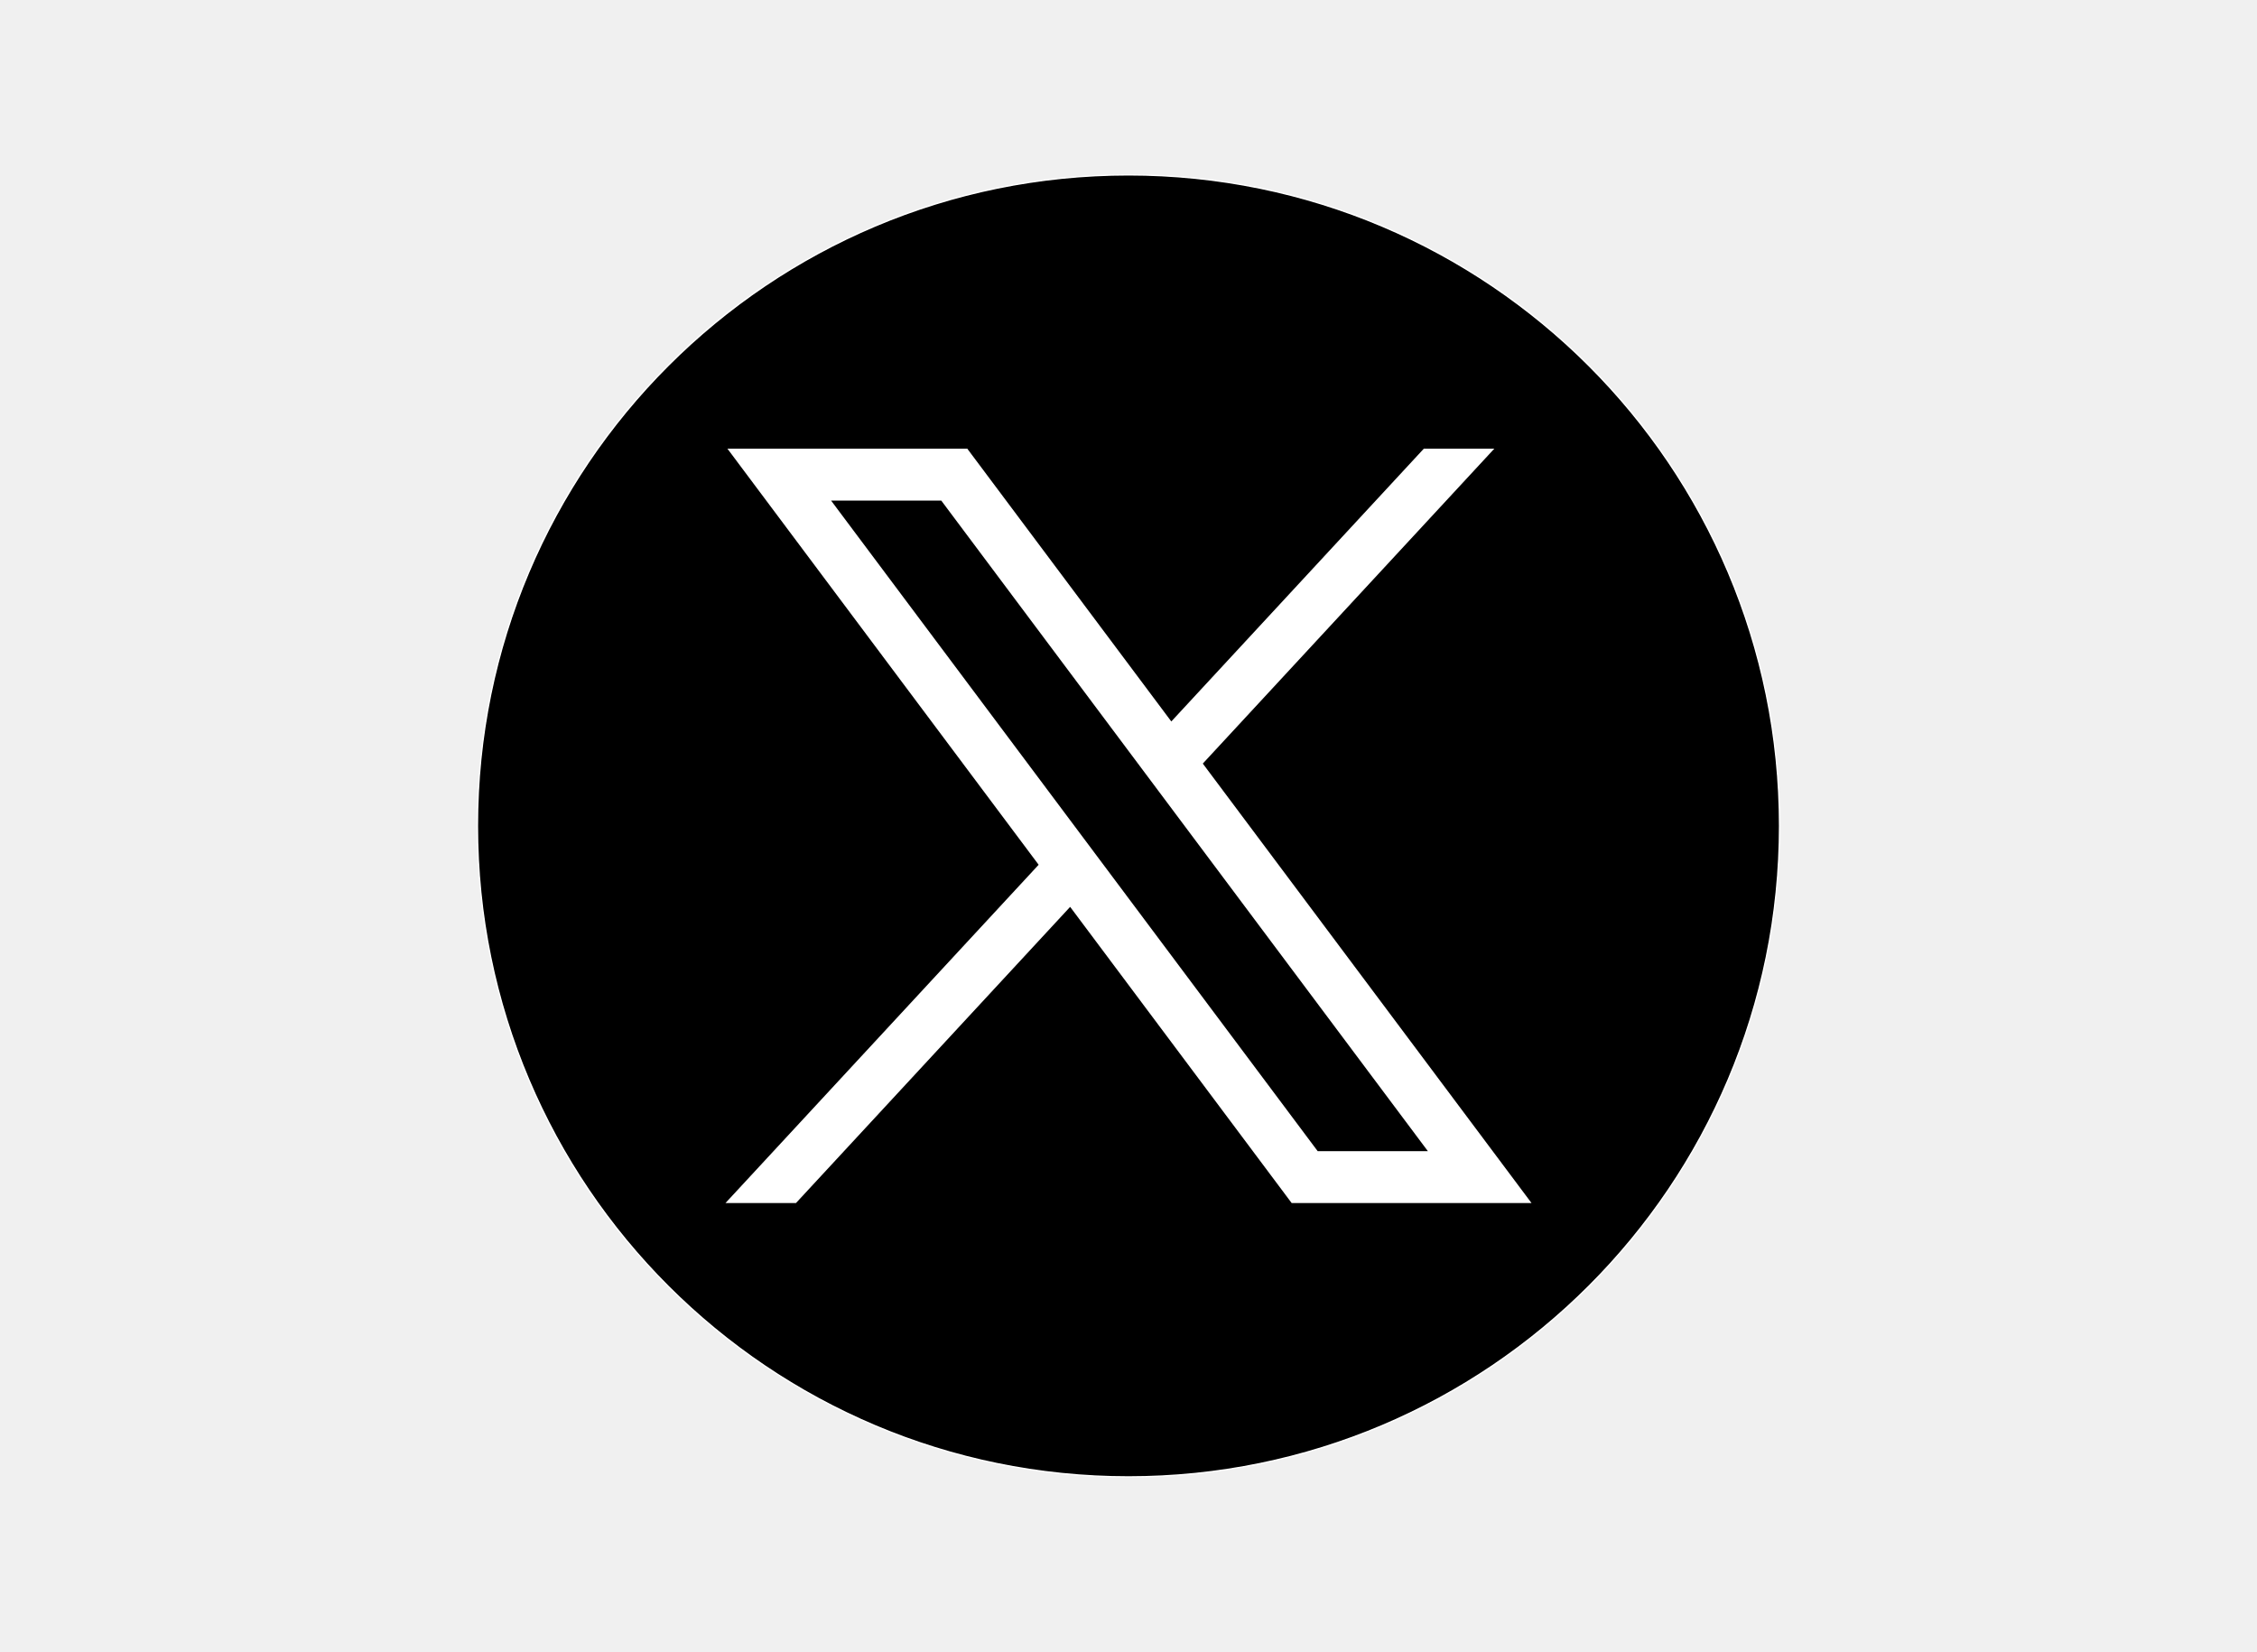
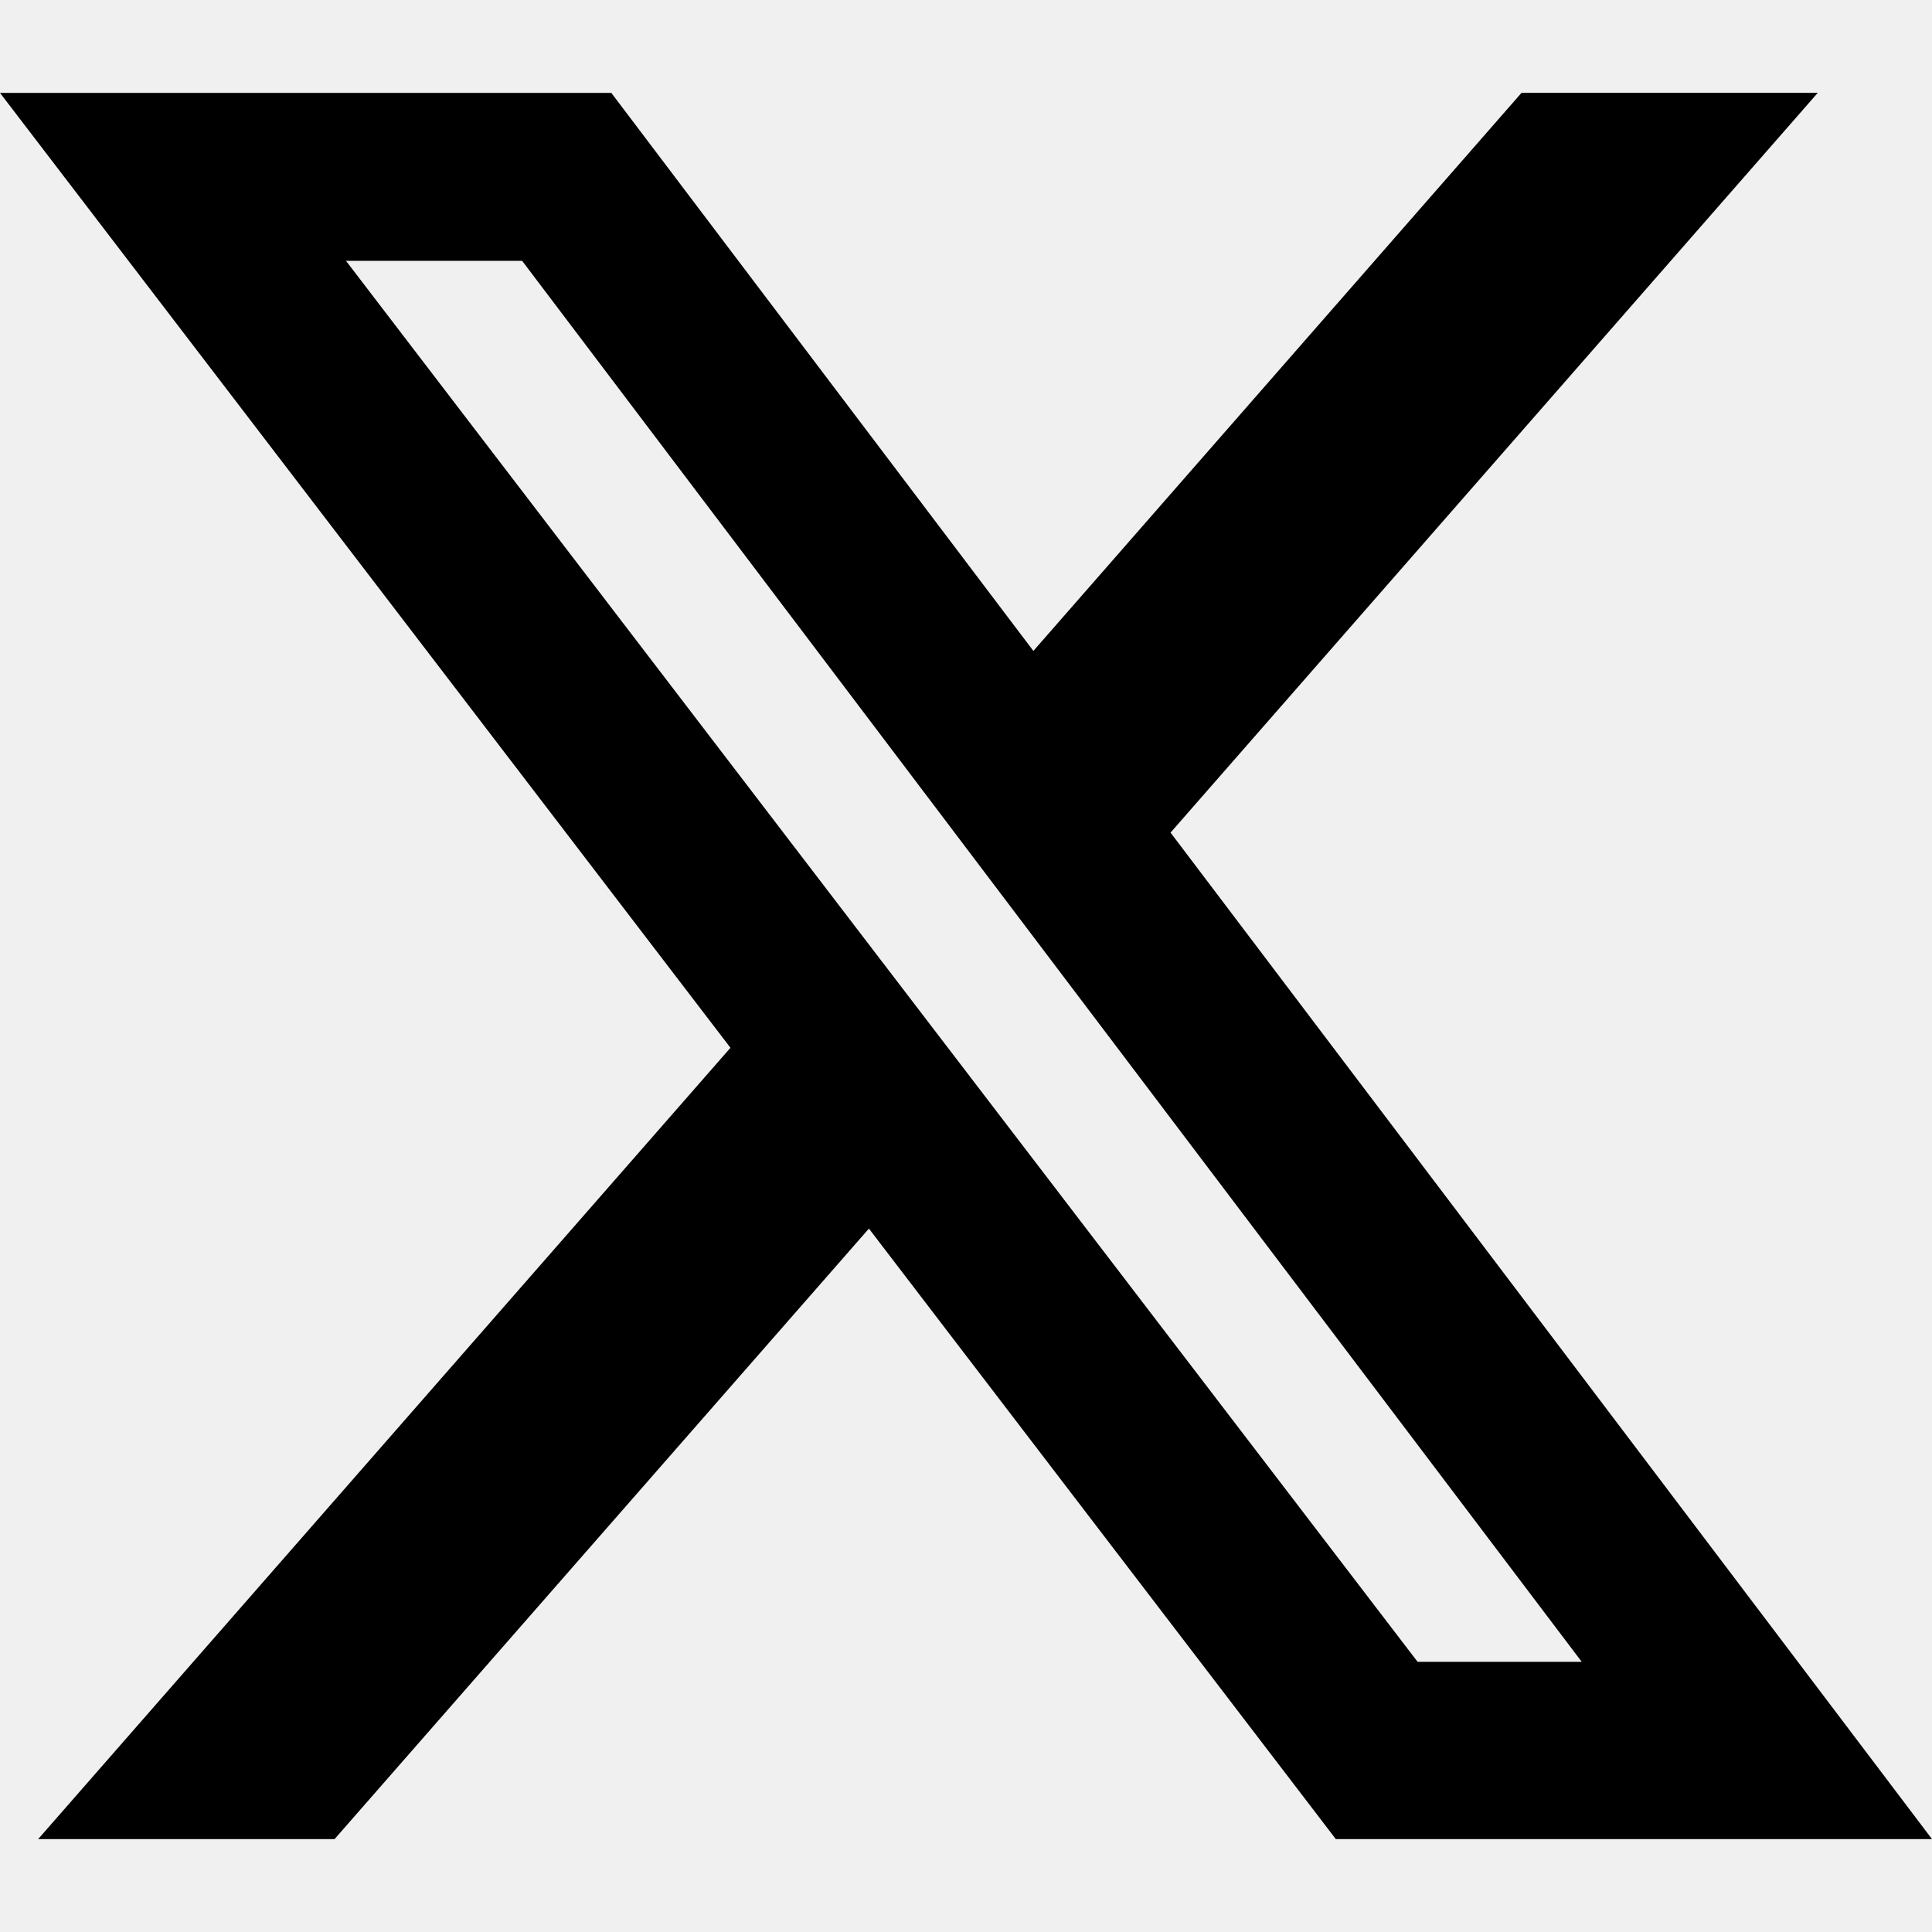
- <svg xmlns="http://www.w3.org/2000/svg" version="1.1" id="svg5" x="0px" y="0px" viewBox="0 0 1668.56 1221.19" style="enable-background:new 0 0 1668.56 1221.19;" xml:space="preserve">
-   <style type="text/css">
- 	.st0{stroke:#FFFFFF;stroke-miterlimit:10;}
- 	.st1{fill:#FFFFFF;}
- </style>
-   <g>
-     <circle class="st0" cx="834.28" cy="610.6" r="481.33" />
-     <g id="layer1" transform="translate(52.39009,-25.0586)">
-       <path id="path1009" class="st1" d="M485.39,356.79l230.07,307.62L483.94,914.52h52.11l202.7-218.98l163.77,218.98h177.32    L836.82,589.6l215.5-232.81h-52.11L813.54,558.46L662.71,356.79H485.39z M562.02,395.17h81.46l359.72,480.97h-81.46L562.02,395.17    z" />
-     </g>
-   </g>
+ <svg xmlns="http://www.w3.org/2000/svg" fill="currentColor" viewBox="0 0 24 24">
+   <path d="M18.901 1.153h3.68l-8.04 9.19L24 22.846h-7.406l-5.8-7.584-6.638 7.584H.474l8.6-9.83L0 1.154h7.594l5.243 6.932ZM17.61 20.644h2.039L6.486 3.24H4.298Z" />
</svg>
